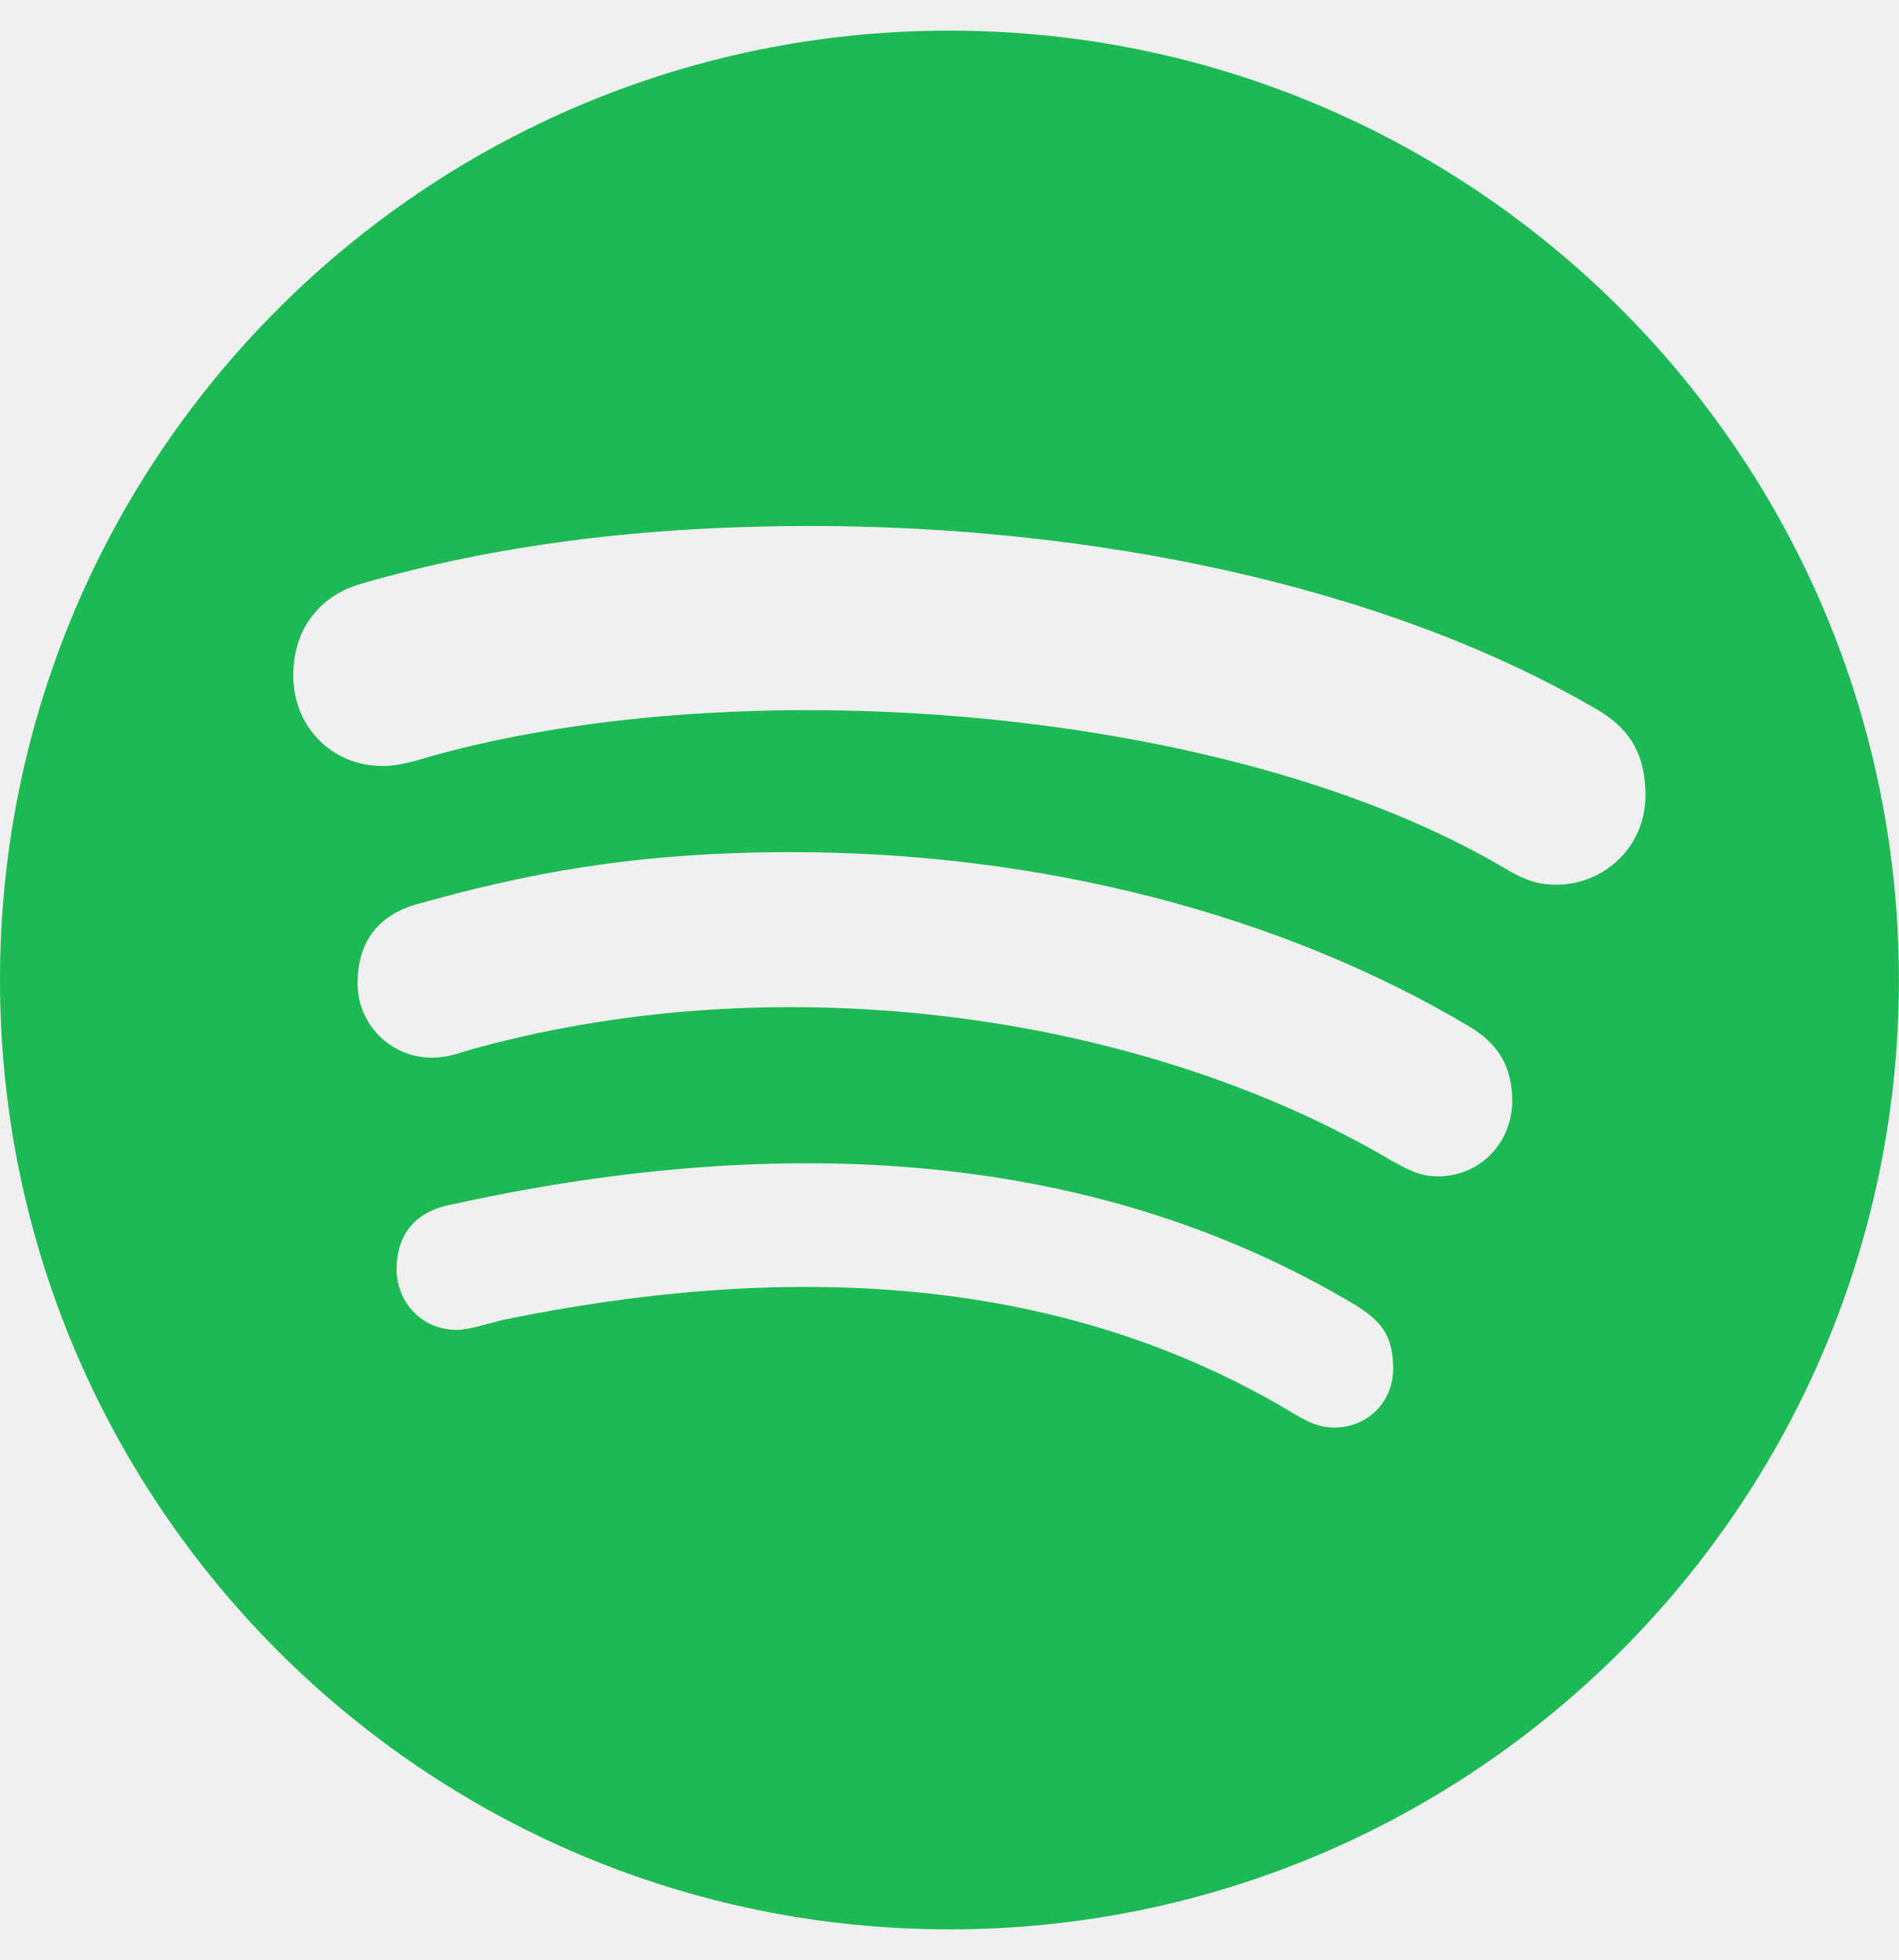
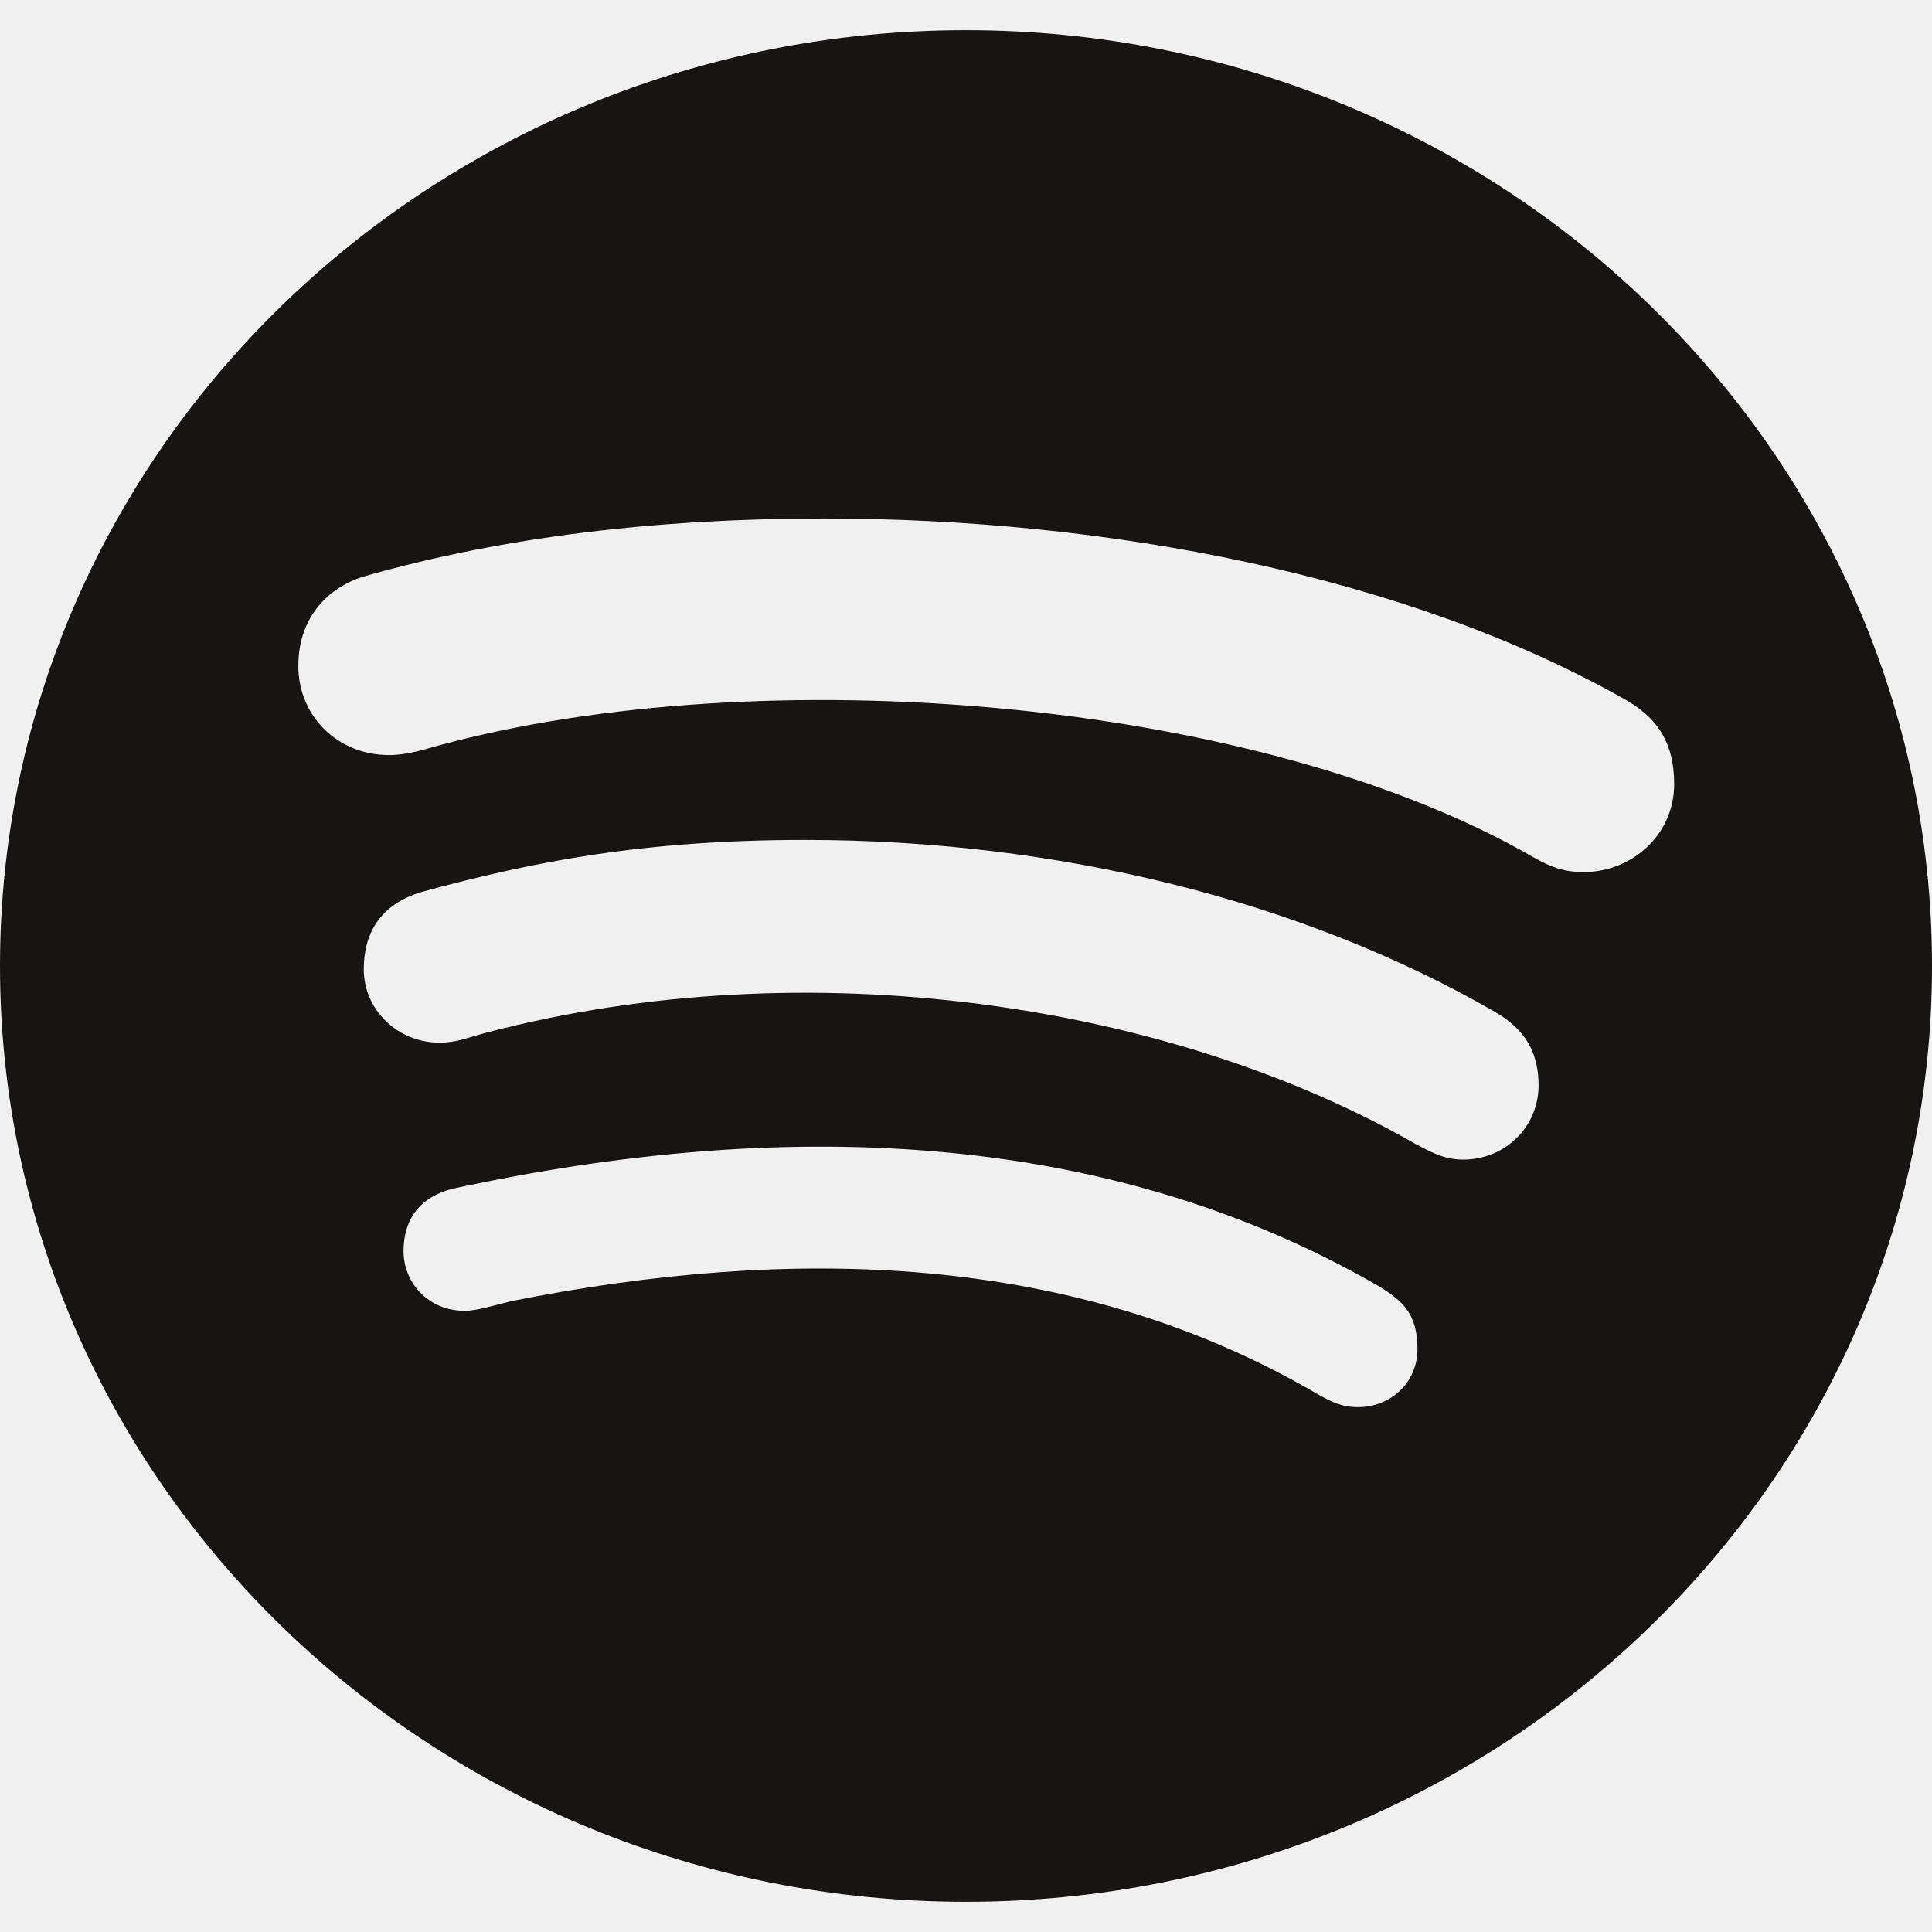
- <svg xmlns="http://www.w3.org/2000/svg" aria-hidden="true" focusable="false" data-prefix="littlelink" data-icon="spotify" class="svg-inline spotify" role="img" viewBox="0 0 496 512">
-   <path fill="#1DB954" d="M248 8C111.1 8 0 119.1 0 256s111.1 248 248 248 248-111.1 248-248S384.9 8 248 8zm100.7 364.9c-4.2 0-6.8-1.3-10.7-3.6-62.4-37.6-135-39.2-206.7-24.5-3.9 1-9 2.6-11.9 2.6-9.7 0-15.8-7.7-15.8-15.8 0-10.3 6.1-15.2 13.6-16.8 81.9-18.1 165.6-16.5 237 26.2 6.1 3.9 9.7 7.4 9.7 16.5s-7.1 15.4-15.2 15.4zm26.9-65.6c-5.2 0-8.7-2.3-12.3-4.2-62.5-37-155.7-51.9-238.6-29.4-4.8 1.3-7.4 2.6-11.9 2.6-10.7 0-19.4-8.7-19.4-19.4s5.2-17.8 15.5-20.7c27.8-7.8 56.2-13.6 97.8-13.6 64.9 0 127.6 16.1 177 45.5 8.1 4.8 11.3 11 11.3 19.7-.1 10.8-8.5 19.5-19.4 19.5zm31-76.2c-5.2 0-8.4-1.3-12.9-3.9-71.2-42.5-198.5-52.7-280.9-29.7-3.6 1-8.1 2.6-12.9 2.6-13.2 0-23.3-10.3-23.3-23.6 0-13.6 8.4-21.3 17.4-23.9 35.2-10.3 74.6-15.2 117.5-15.2 73 0 149.5 15.2 205.4 47.8 7.8 4.5 12.9 10.7 12.9 22.6 0 13.6-11 23.3-23.2 23.3z" />
+ <svg xmlns="http://www.w3.org/2000/svg" width="24" height="24" viewBox="0 0 24 24" fill="none">
+   <g clip-path="url(#clip0_1432_8762)">
+     <path d="M12 0.375C5.376 0.375 0 5.583 0 12C0 18.417 5.376 23.625 12 23.625C18.624 23.625 24 18.417 24 12C24 5.583 18.624 0.375 12 0.375ZM16.873 17.48C16.669 17.48 16.544 17.419 16.355 17.311C13.335 15.548 9.823 15.473 6.353 16.163C6.165 16.209 5.918 16.284 5.777 16.284C5.308 16.284 5.013 15.923 5.013 15.544C5.013 15.061 5.308 14.831 5.671 14.756C9.634 13.908 13.684 13.983 17.139 15.984C17.434 16.167 17.608 16.331 17.608 16.758C17.608 17.184 17.265 17.48 16.873 17.48V17.48ZM18.174 14.405C17.923 14.405 17.753 14.297 17.579 14.208C14.555 12.473 10.045 11.775 6.034 12.83C5.802 12.891 5.676 12.952 5.458 12.952C4.94 12.952 4.519 12.544 4.519 12.042C4.519 11.541 4.771 11.208 5.269 11.072C6.615 10.706 7.989 10.434 10.002 10.434C13.142 10.434 16.176 11.189 18.566 12.567C18.958 12.792 19.113 13.083 19.113 13.491C19.108 13.997 18.702 14.405 18.174 14.405V14.405ZM19.674 10.833C19.423 10.833 19.268 10.772 19.05 10.65C15.605 8.658 9.445 8.18 5.458 9.258C5.284 9.305 5.066 9.38 4.834 9.38C4.195 9.38 3.706 8.897 3.706 8.273C3.706 7.636 4.113 7.275 4.548 7.153C6.252 6.67 8.158 6.441 10.234 6.441C13.766 6.441 17.468 7.153 20.173 8.681C20.55 8.892 20.797 9.183 20.797 9.741C20.797 10.378 20.265 10.833 19.674 10.833V10.833Z" fill="#191414" />
+   </g>
+   <defs>
+     <clipPath id="clip0_1432_8762">
+       <rect width="24" height="24" fill="white" />
+     </clipPath>
+   </defs>
</svg>
